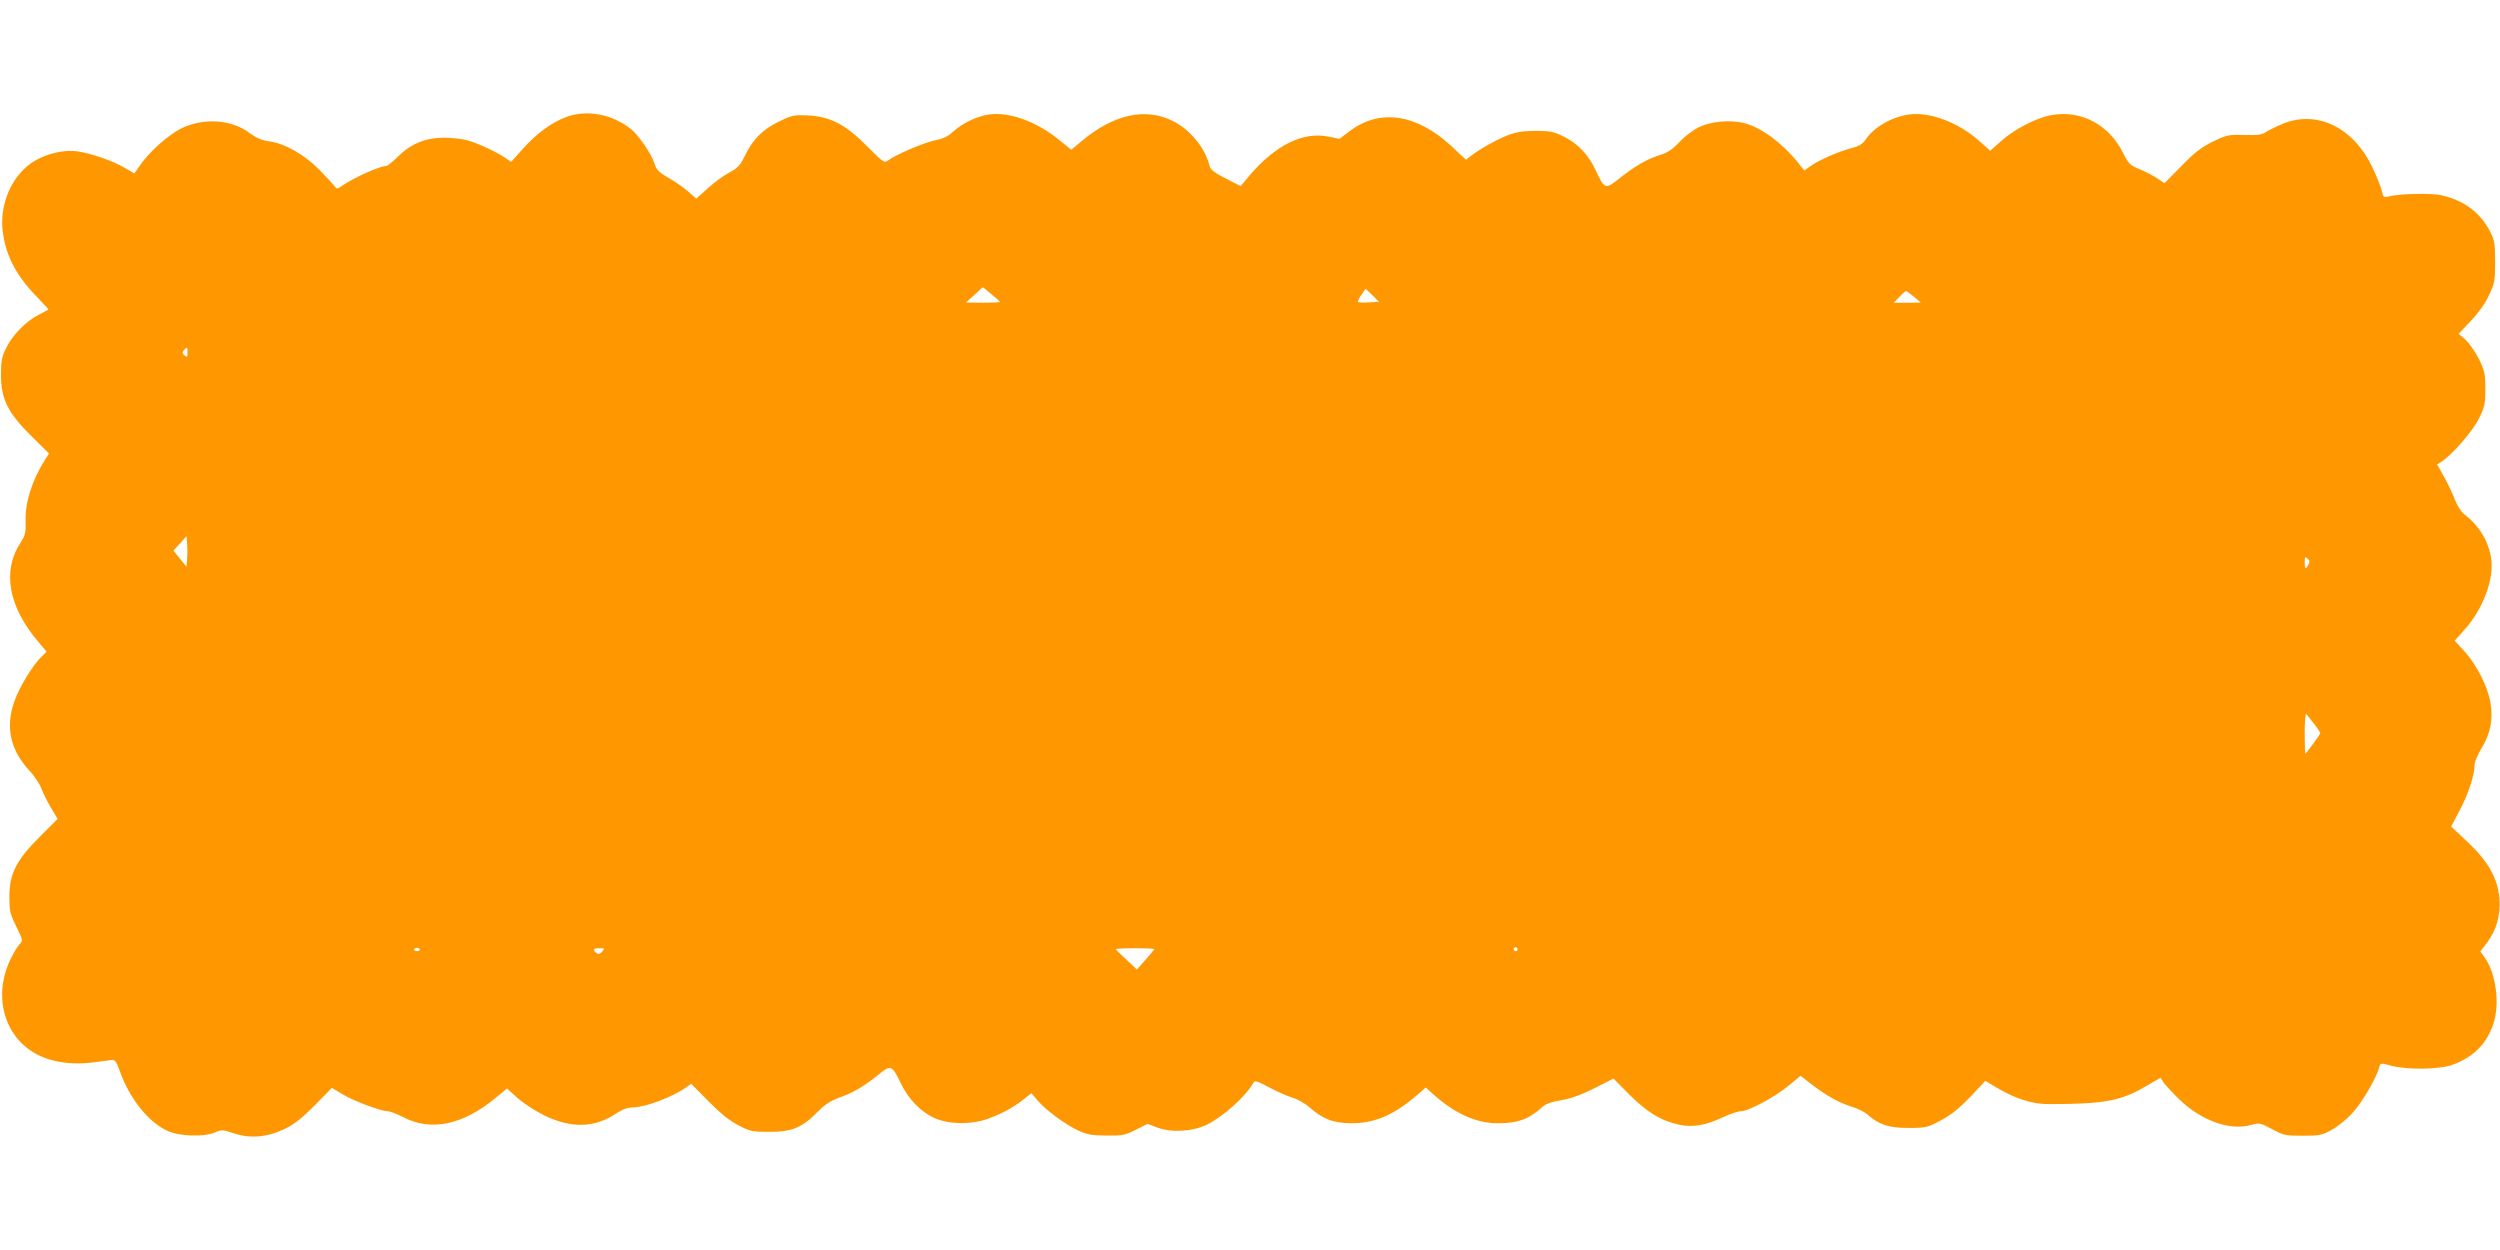
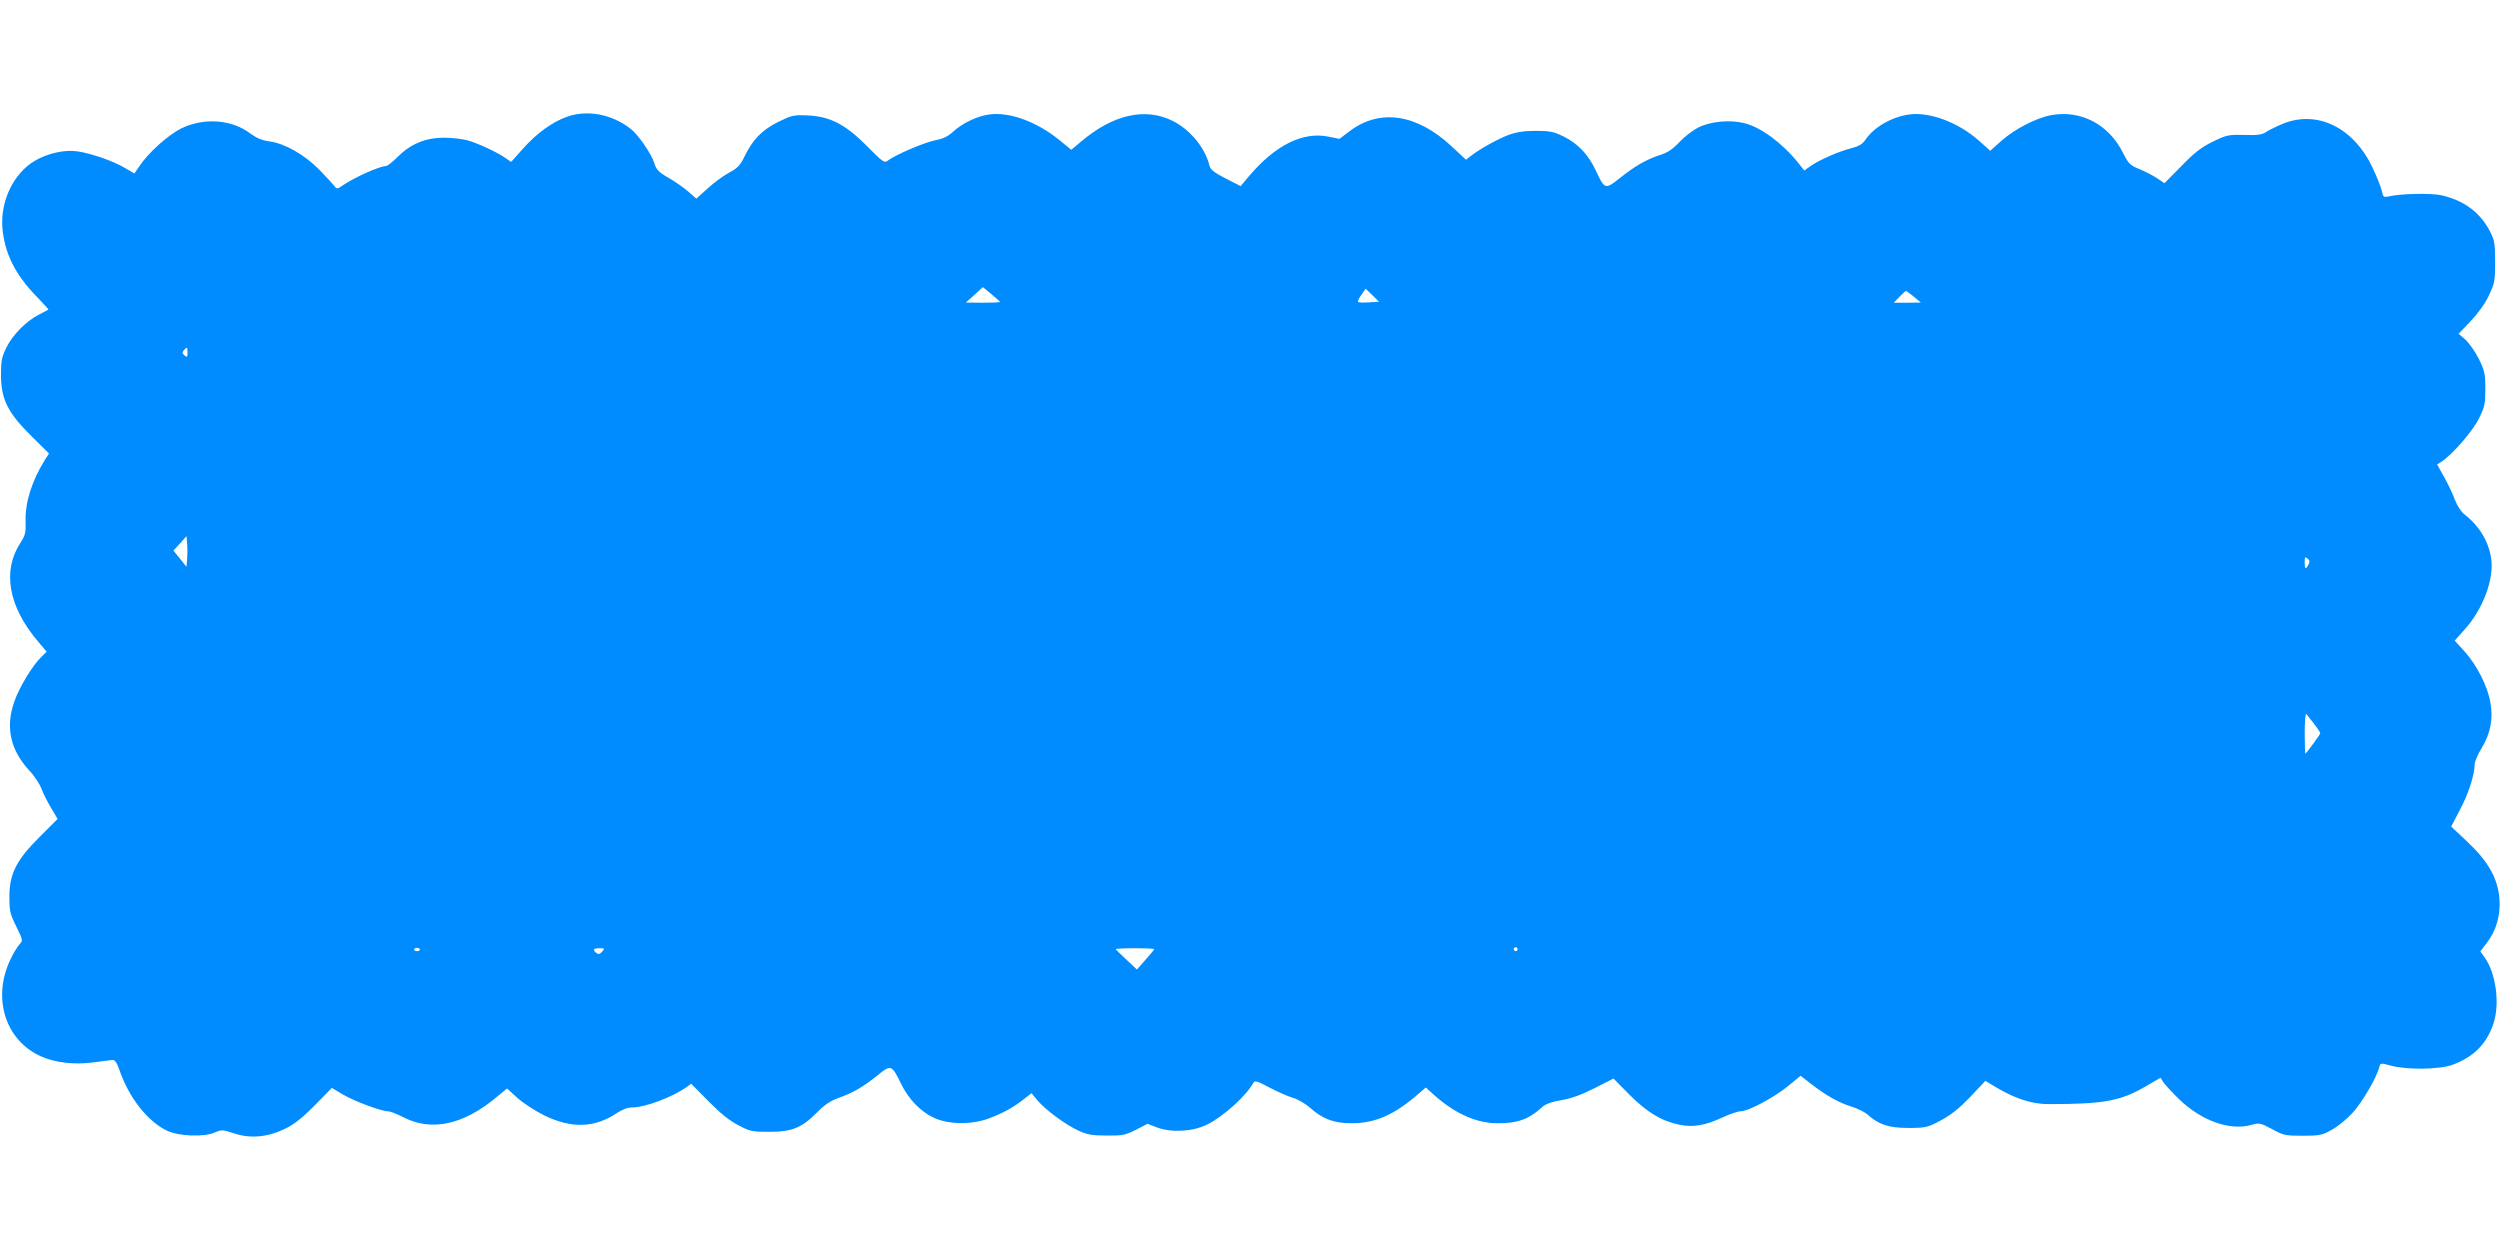
<svg xmlns="http://www.w3.org/2000/svg" version="1.0" width="1280pt" height="640pt" viewBox="0 0 1280 640" preserveAspectRatio="xMidYMid meet">
-   <g transform="translate(0,640) scale(0.1,-0.1)" fill="#ff9800" stroke="none">
+   <g transform="translate(0,640) scale(0.1,-0.1)" fill="#008cff" stroke="none">
    <path d="M2902 5802 c-75 -27 -155 -85 -225 -164 l-60 -67 -26 18 c-42 30 -142 77 -196 92 -27 8 -84 14 -125 14 -93 -1 -168 -32 -235 -99 -25 -25 -51 -46 -58 -46 -34 -1 -158 -56 -222 -99 -28 -20 -31 -20 -43 -3 -7 9 -42 47 -78 84 -78 78 -175 133 -254 144 -38 5 -66 17 -98 40 -95 73 -238 83 -355 26 -66 -33 -170 -126 -214 -194 l-25 -36 -50 29 c-59 35 -172 74 -241 84 -65 10 -155 -10 -220 -49 -107 -64 -174 -202 -165 -339 10 -131 65 -242 175 -355 35 -36 62 -66 61 -67 -2 -1 -23 -13 -47 -25 -65 -32 -137 -105 -168 -169 -24 -48 -28 -68 -28 -141 0 -123 35 -194 156 -313 l90 -89 -22 -34 c-67 -108 -101 -219 -98 -313 2 -58 -2 -72 -25 -108 -96 -145 -64 -328 90 -509 l43 -51 -25 -24 c-45 -42 -116 -158 -141 -232 -46 -130 -20 -247 77 -352 26 -27 54 -70 63 -95 9 -25 32 -69 50 -99 l32 -54 -91 -91 c-120 -119 -156 -190 -156 -307 0 -72 3 -88 35 -152 35 -71 35 -72 17 -92 -10 -11 -30 -42 -43 -70 -100 -200 -32 -422 154 -504 72 -32 168 -43 262 -31 45 6 90 12 101 13 14 2 23 -11 37 -50 48 -142 146 -266 244 -312 62 -29 188 -34 246 -9 34 15 40 14 95 -4 84 -29 173 -21 262 22 50 24 89 56 154 121 l87 89 59 -35 c60 -35 195 -85 230 -85 10 0 46 -14 79 -31 142 -73 305 -38 472 101 l57 47 54 -49 c30 -27 92 -67 137 -89 139 -68 259 -64 371 12 29 19 56 29 81 29 63 0 202 52 273 102 l27 19 88 -89 c61 -62 108 -100 153 -123 60 -32 72 -34 160 -34 115 0 166 21 245 101 37 38 68 58 109 73 72 25 127 57 200 116 67 55 72 54 119 -43 37 -77 98 -141 164 -173 75 -37 197 -39 287 -5 75 29 120 53 179 99 l38 30 30 -36 c40 -48 142 -124 209 -155 45 -21 71 -26 145 -26 81 -1 96 2 150 29 l60 31 50 -19 c73 -27 182 -21 255 15 84 42 200 146 238 215 7 12 22 7 83 -26 41 -21 94 -45 119 -52 25 -7 64 -30 88 -51 63 -57 121 -79 212 -79 116 0 212 40 328 138 l52 45 41 -37 c106 -95 217 -146 325 -146 102 -1 161 20 227 80 20 19 48 29 100 38 50 8 102 27 170 61 l98 50 82 -83 c90 -90 164 -135 257 -154 69 -14 132 -3 220 38 36 17 77 31 91 31 40 0 175 72 246 131 l62 51 58 -45 c76 -58 136 -92 203 -113 30 -9 66 -27 80 -39 59 -53 109 -70 210 -70 91 0 98 2 168 39 52 28 94 62 150 120 l77 82 55 -33 c97 -58 186 -87 270 -86 286 0 371 16 503 95 l69 40 15 -24 c9 -12 44 -51 79 -85 114 -111 260 -163 369 -133 44 12 47 11 108 -21 58 -32 68 -34 157 -34 86 0 100 3 148 30 30 16 78 55 107 87 48 52 123 179 137 235 6 21 7 21 59 7 85 -23 252 -20 318 5 106 40 171 105 206 206 36 102 15 261 -44 344 l-22 30 34 44 c49 64 71 144 64 228 -9 102 -57 188 -163 288 l-84 79 44 84 c44 82 76 181 76 233 0 15 16 52 35 83 46 75 61 150 46 234 -14 83 -68 190 -131 261 l-52 57 52 58 c93 104 150 257 135 361 -13 89 -61 169 -138 228 -16 12 -36 44 -47 72 -10 28 -35 81 -55 117 l-37 66 24 15 c56 38 158 155 190 220 30 61 33 76 33 153 0 76 -4 93 -33 152 -18 36 -49 80 -68 98 l-36 31 61 64 c38 40 74 89 94 132 30 63 32 75 32 173 0 95 -3 110 -27 157 -51 96 -131 156 -247 183 -52 12 -212 9 -272 -6 -24 -5 -28 -3 -34 28 -4 18 -24 70 -46 116 -96 208 -284 301 -462 228 -31 -13 -70 -32 -85 -42 -21 -14 -44 -17 -112 -15 -80 2 -90 0 -160 -34 -59 -29 -93 -55 -161 -125 l-87 -88 -37 25 c-21 14 -62 35 -91 47 -49 20 -56 28 -84 83 -73 147 -218 222 -370 193 -75 -14 -187 -72 -254 -132 l-56 -50 -56 50 c-106 95 -253 150 -358 136 -89 -12 -180 -64 -223 -127 -18 -26 -35 -36 -75 -46 -63 -16 -166 -61 -209 -92 l-31 -22 -31 39 c-82 102 -193 184 -278 204 -74 18 -174 8 -234 -23 -28 -14 -71 -47 -97 -75 -34 -36 -60 -54 -100 -66 -68 -22 -127 -56 -206 -119 -73 -58 -76 -57 -120 37 -39 84 -91 139 -164 176 -53 26 -72 30 -144 30 -61 0 -99 -6 -141 -21 -57 -22 -147 -72 -193 -108 l-24 -19 -74 69 c-178 166 -367 194 -521 78 l-53 -40 -54 11 c-133 28 -275 -43 -411 -204 l-41 -49 -76 39 c-57 29 -78 45 -83 64 -22 93 -100 187 -189 231 -141 70 -305 33 -469 -106 l-50 -42 -60 49 c-116 95 -256 146 -360 132 -61 -8 -138 -45 -185 -88 -25 -24 -52 -37 -95 -45 -59 -13 -201 -74 -239 -103 -18 -14 -25 -9 -105 72 -112 113 -189 153 -304 159 -74 3 -83 1 -152 -33 -83 -41 -131 -90 -173 -177 -22 -46 -36 -60 -79 -83 -28 -15 -78 -51 -110 -81 l-58 -52 -41 36 c-23 20 -68 52 -102 71 -49 28 -62 42 -71 72 -15 50 -84 150 -124 180 -96 74 -221 97 -325 60z m2218 -948 c0 -2 -39 -4 -87 -4 l-88 1 44 39 43 40 44 -36 c24 -20 44 -38 44 -40z m1890 -2 c-29 -2 -54 -1 -57 2 -3 3 5 19 17 36 l22 32 35 -34 34 -33 -51 -3z m2790 28 l35 -29 -69 -1 -70 0 29 30 c16 17 31 30 34 30 3 0 22 -14 41 -30z m-8840 -286 c0 -22 -2 -25 -15 -14 -12 10 -13 16 -4 26 16 20 19 18 19 -12z m-2 -1055 l-3 -41 -33 41 -34 42 34 37 33 37 3 -37 c2 -21 2 -57 0 -79z m10861 -30 c-14 -27 -19 -24 -19 12 0 27 2 30 15 19 11 -9 12 -17 4 -31z m29 -815 c18 -23 32 -45 32 -48 0 -5 -61 -89 -76 -105 -2 -2 -4 45 -4 104 0 60 4 105 8 100 5 -6 23 -29 40 -51z m-9698 -1156 c0 -4 -7 -8 -15 -8 -8 0 -15 4 -15 8 0 5 7 9 15 9 8 0 15 -4 15 -9z m933 -10 c-12 -14 -19 -15 -30 -7 -20 17 -16 24 16 24 28 0 28 -1 14 -17z m2827 12 c-1 -3 -21 -27 -45 -54 l-44 -50 -53 50 c-29 27 -54 51 -55 54 -2 3 42 5 97 5 55 0 100 -2 100 -5z m1860 0 c0 -5 -4 -10 -10 -10 -5 0 -10 5 -10 10 0 6 5 10 10 10 6 0 10 -4 10 -10z" />
  </g>
</svg>
